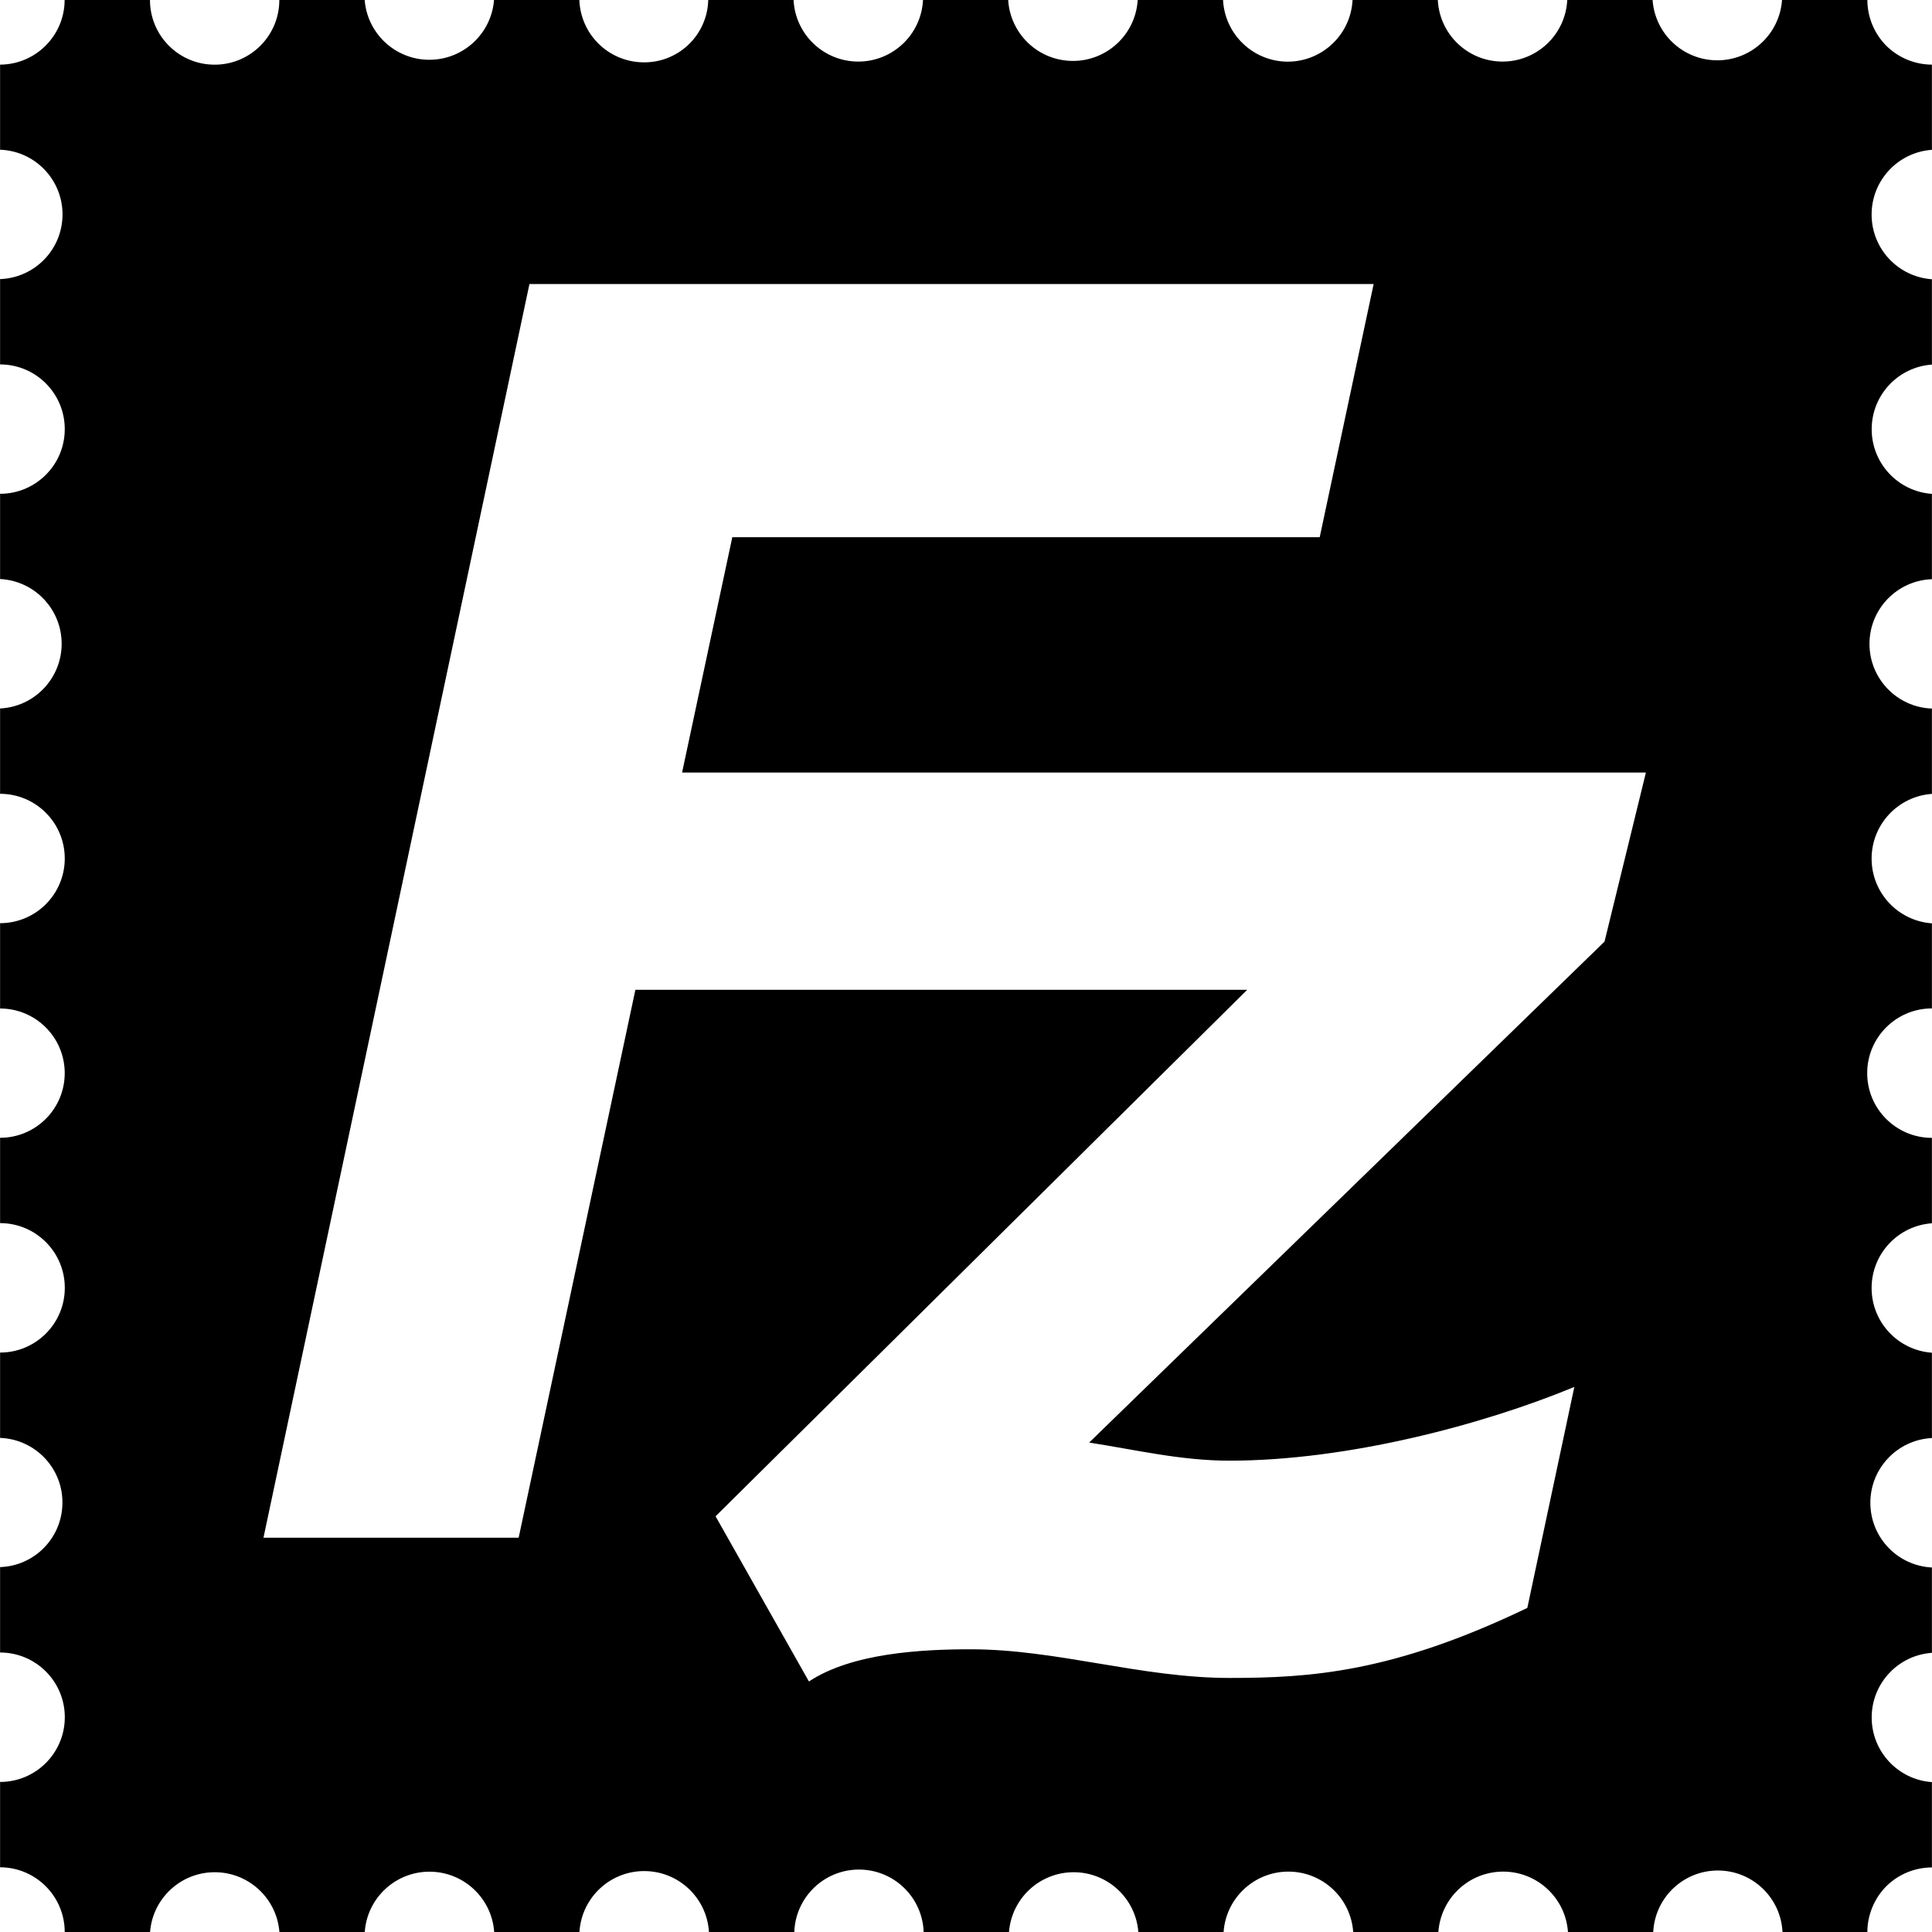
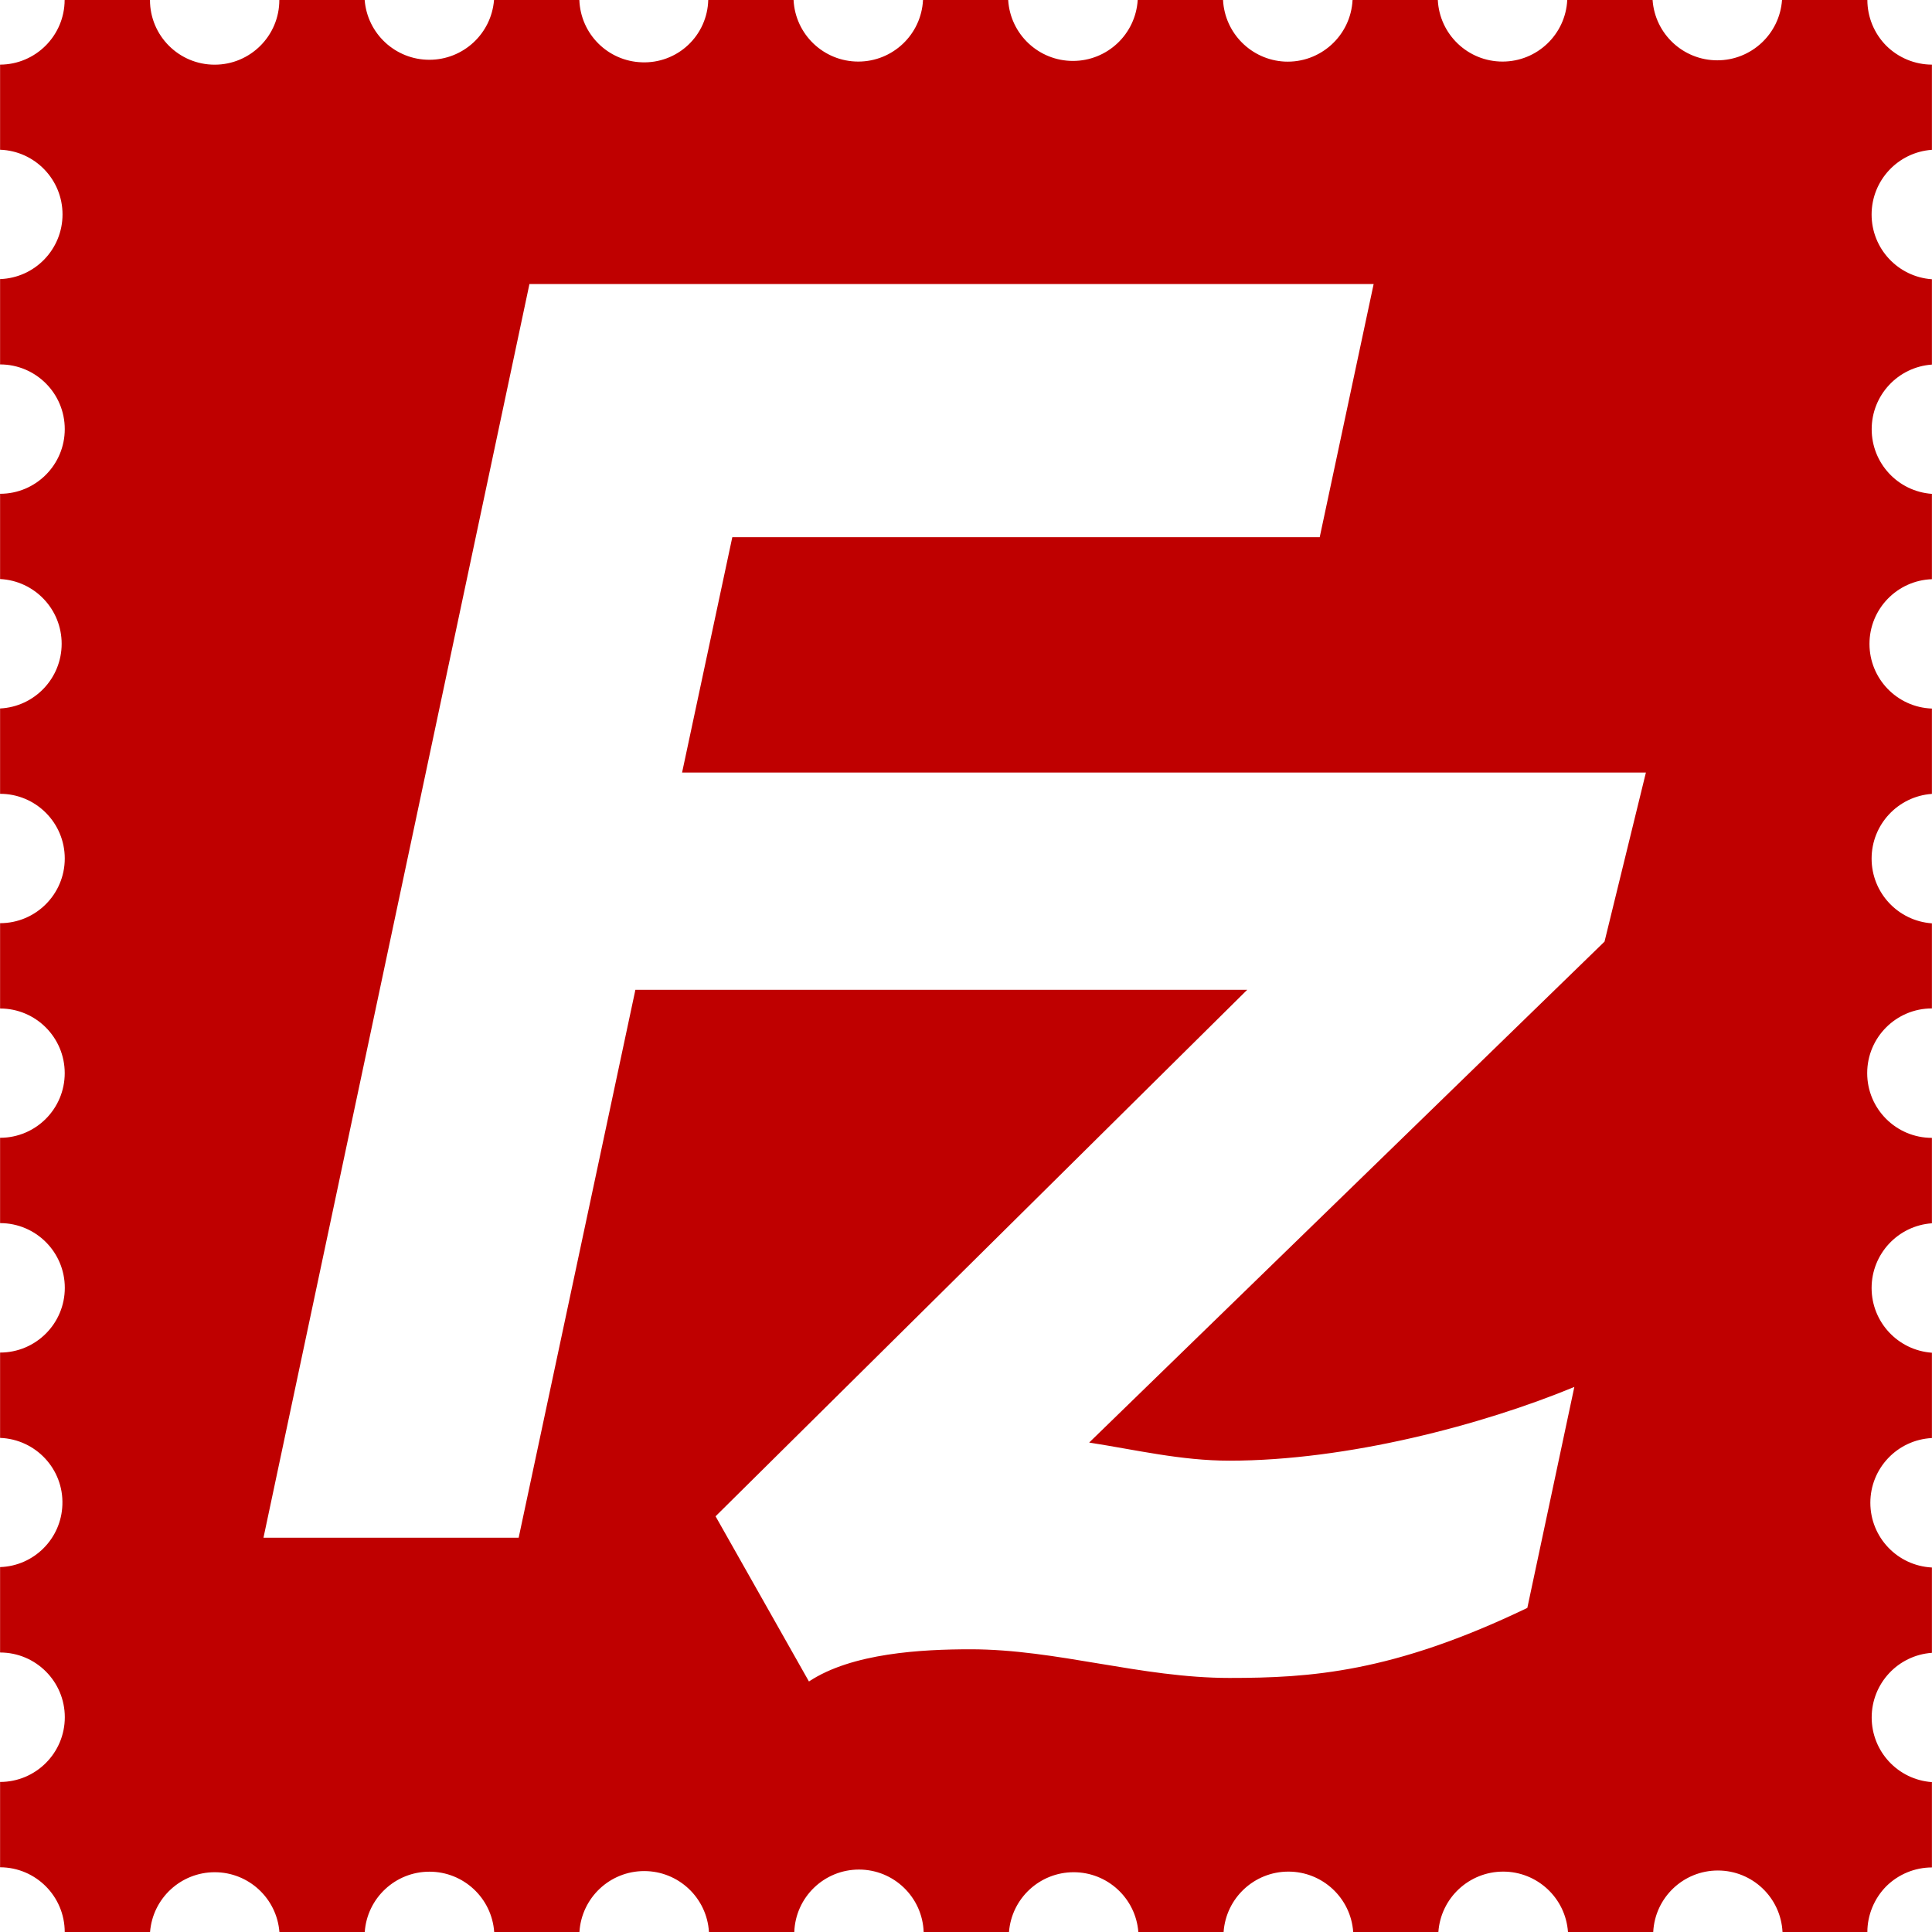
- <svg xmlns="http://www.w3.org/2000/svg" role="img" viewBox="0 0 24 24">
+ <svg xmlns="http://www.w3.org/2000/svg" fill="#BF0000" role="img" viewBox="0 0 24 24">
  <path d="M23.999 1.861V.803a.81.81 0 0 1-.568-.236.81.81 0 0 1-.234-.567h-1.06a.806.806 0 0 1-1.608 0h-1.06a.805.805 0 0 1-1.608 0h-1.059a.807.807 0 0 1-.845.765.808.808 0 0 1-.764-.765h-1.06a.806.806 0 0 1-1.609 0h-1.058a.805.805 0 0 1-1.608 0h-1.06a.794.794 0 0 1-.825.774A.803.803 0 0 1 7.197 0h-1.06A.806.806 0 0 1 4.53 0H3.47a.803.803 0 0 1-1.607 0H.803a.806.806 0 0 1-.802.803V1.86a.804.804 0 0 1 0 1.607v1.06a.803.803 0 0 1 0 1.607v1.059a.805.805 0 0 1 0 1.608v1.06a.803.803 0 1 1 0 1.607v1.06a.803.803 0 0 1 0 1.606v1.06a.803.803 0 1 1 0 1.608v1.06c.444.017.79.388.774.83a.801.801 0 0 1-.774.775v1.061a.803.803 0 1 1 0 1.608v1.06A.805.805 0 0 1 .804 24h1.06a.806.806 0 0 1 1.607 0h1.06a.806.806 0 0 1 1.608 0h1.059a.806.806 0 0 1 1.609 0h1.06a.804.804 0 0 1 1.607 0h1.06a.806.806 0 0 1 1.607 0H15.2a.807.807 0 0 1 1.61 0h1.058a.807.807 0 0 1 1.61 0h1.059a.804.804 0 0 1 1.606 0h1.054c0-.21.086-.418.235-.568a.808.808 0 0 1 .567-.234v-1.06a.805.805 0 0 1 0-1.606v-1.06a.805.805 0 0 1 0-1.608v-1.06a.806.806 0 0 1 0-1.608v-1.061a.804.804 0 0 1 0-1.608V11.47a.806.806 0 0 1 0-1.608v-1.06a.804.804 0 0 1 0-1.607v-1.06a.805.805 0 0 1 0-1.606v-1.06a.806.806 0 0 1 0-1.608zm-4.067 9.836L13.53 17.92c.58.09 1.14.225 1.742.225 1.464 0 3.147-.445 4.285-.916l-.584 2.745c-1.675.805-2.7.87-3.701.87-1.095 0-2.144-.356-3.215-.356-.602 0-1.473.045-2.008.4l-1.16-2.052 6.604-6.54h-7.6l-1.45 6.806h-3.17L6.577 3.528h10.487l-.67 3.145H9.097l-.624 2.924h11.973z" />
</svg>
